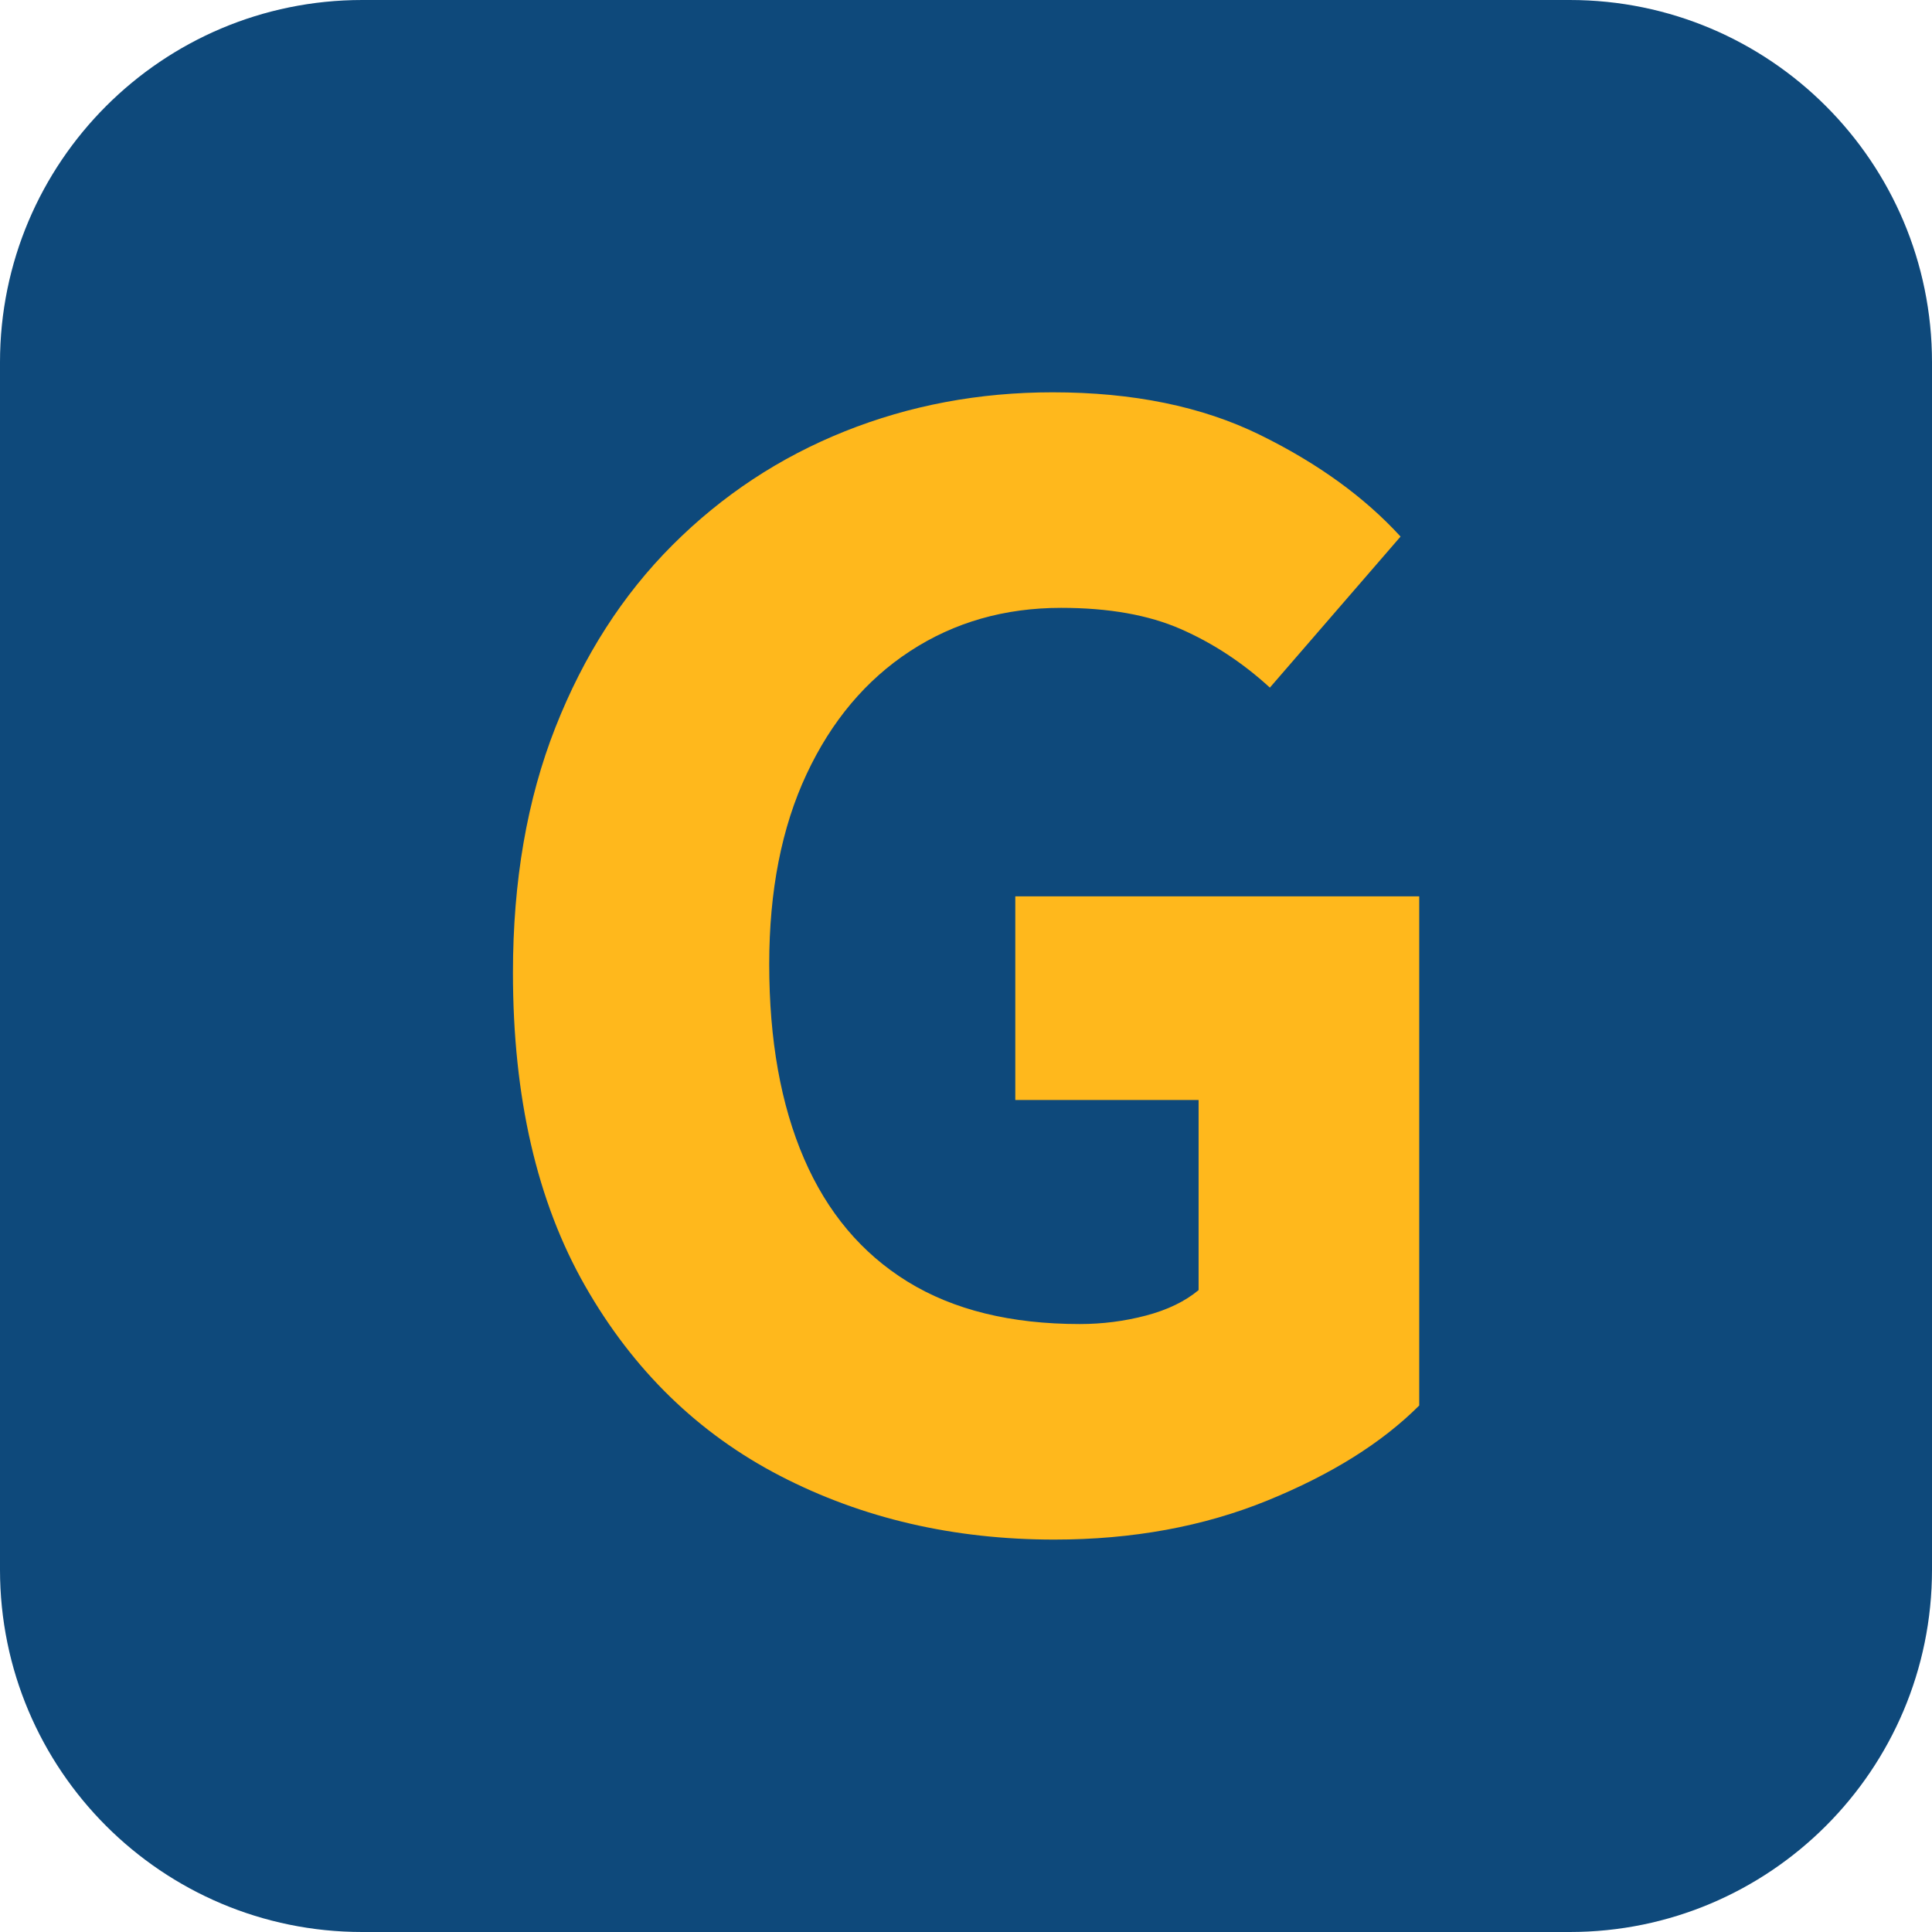
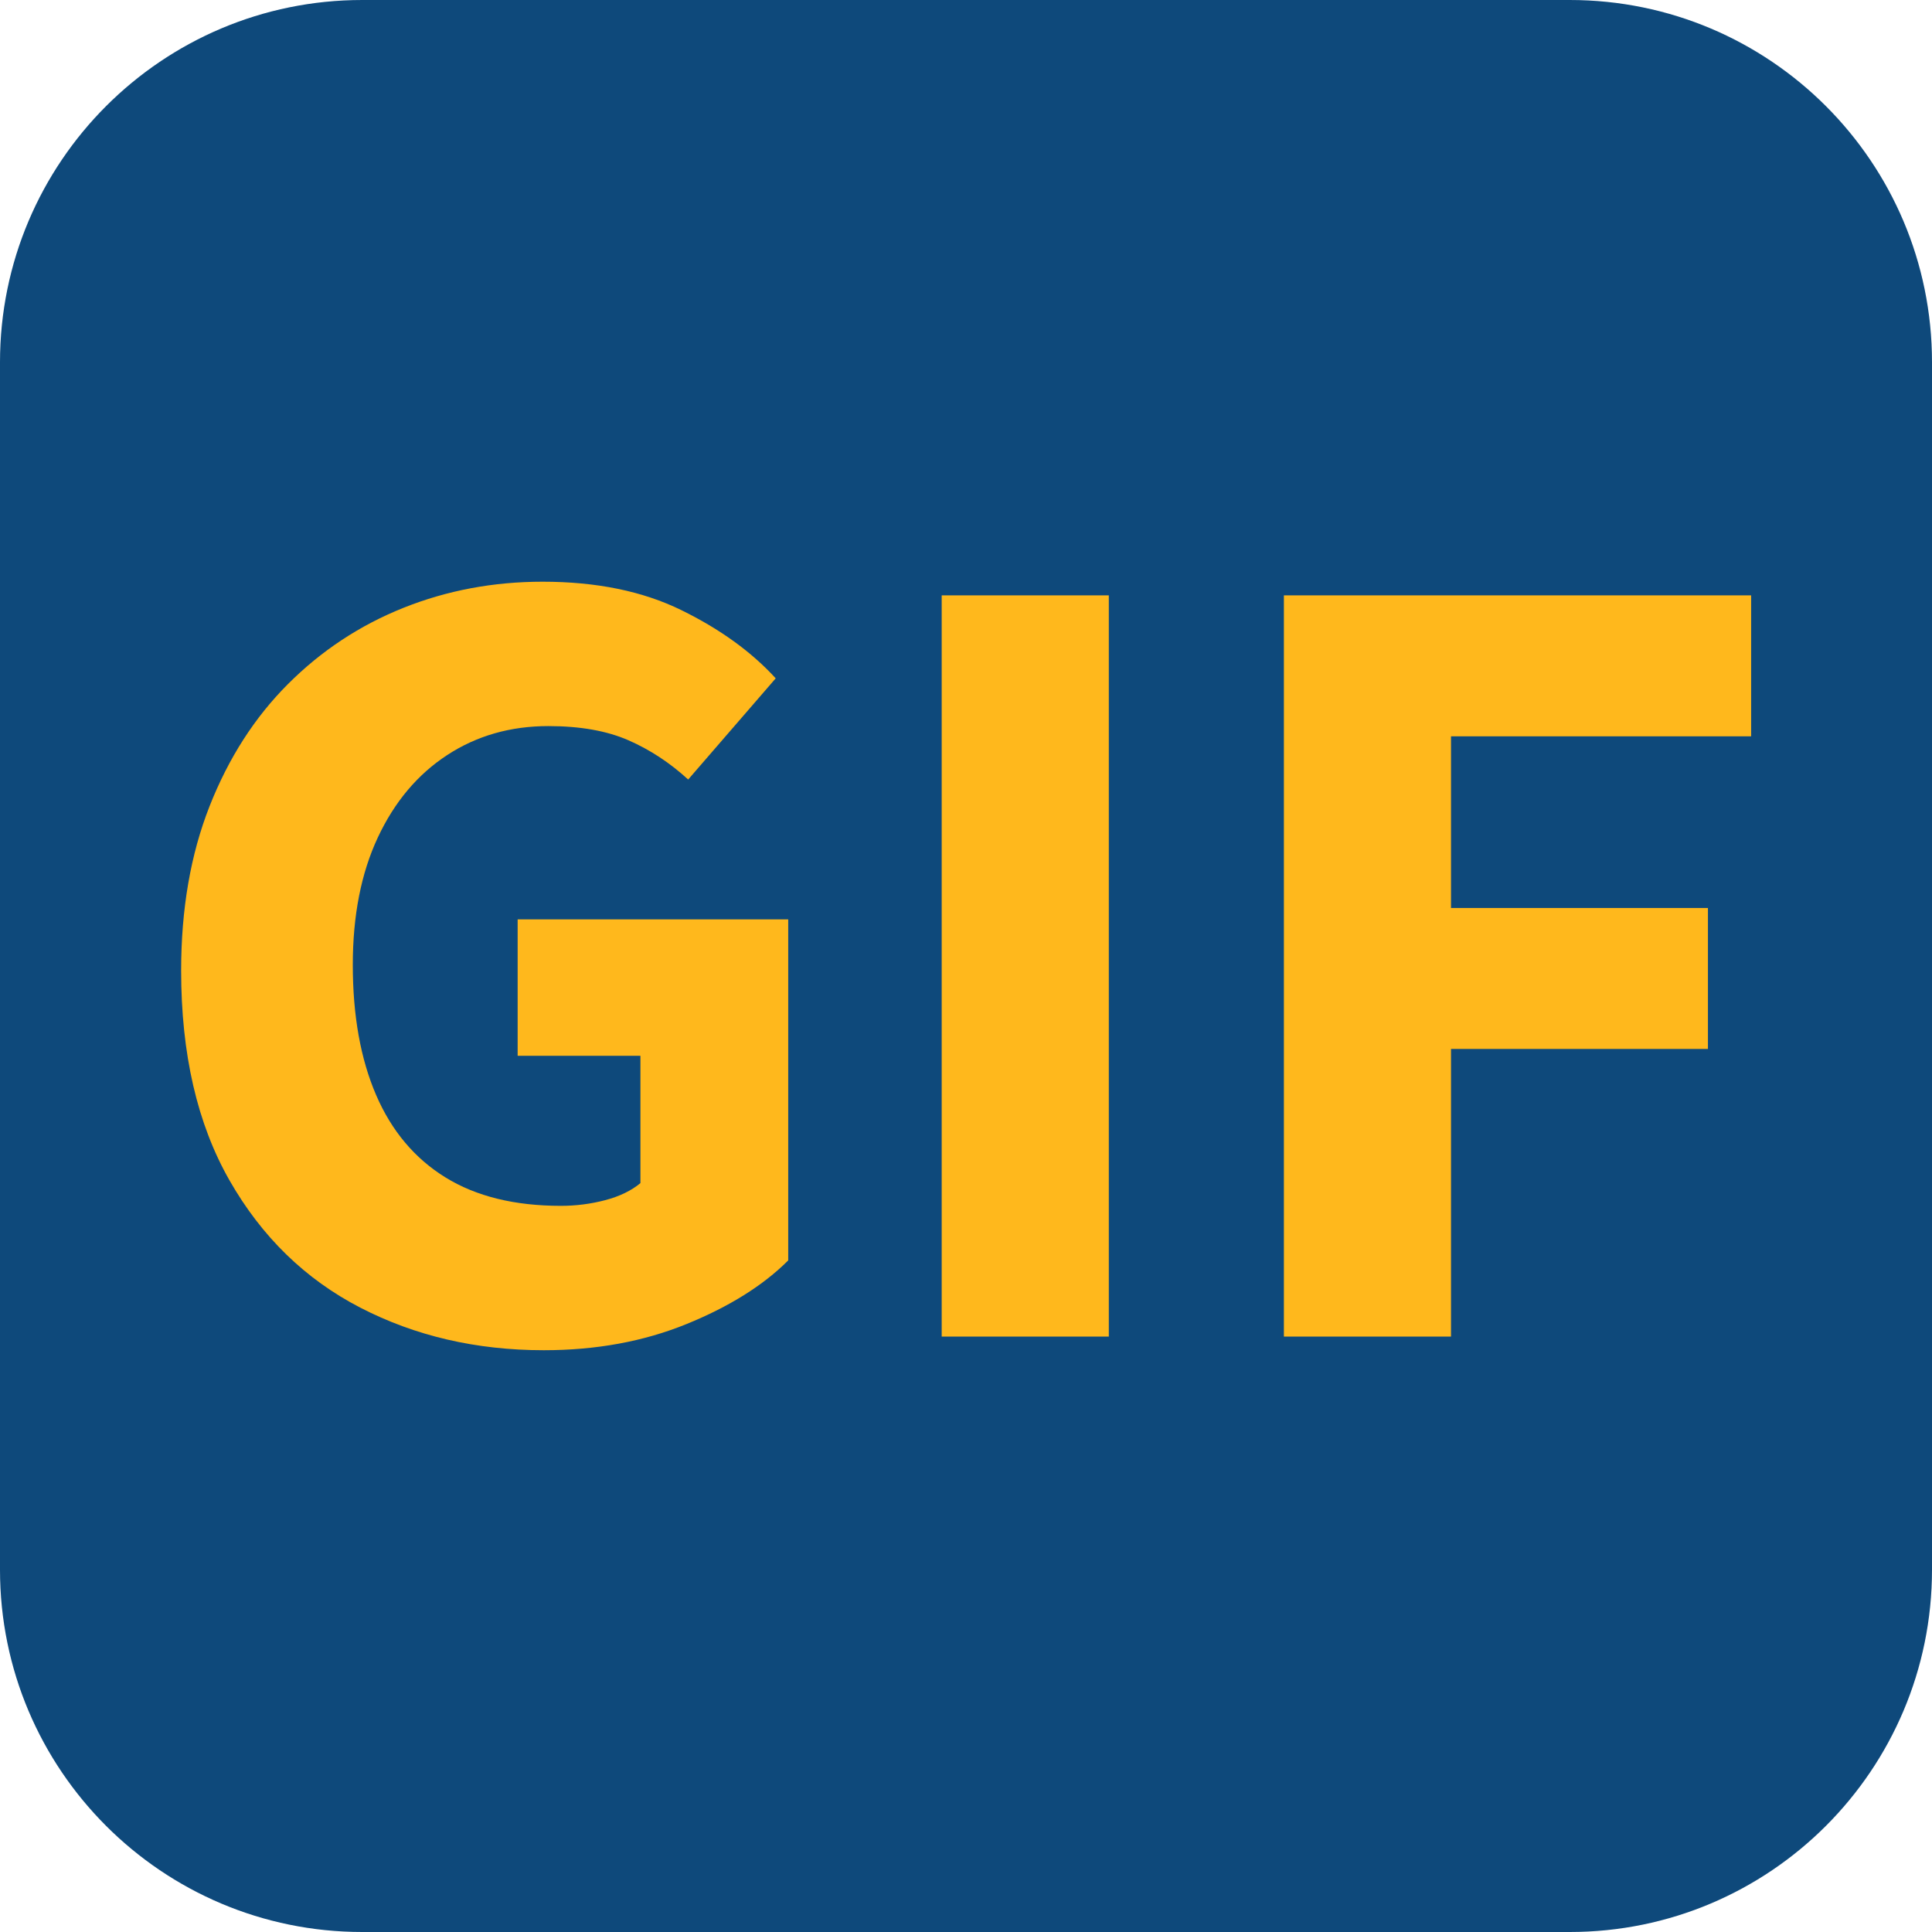
<svg xmlns="http://www.w3.org/2000/svg" viewBox="0 0 32 32">
  <rect width="32" height="32" rx="6" fill="#0e497b" />
-   <path transform="translate(7.203 25.163) scale(0.02811 -0.02811)" d="M365 -12Q276 -12 203.5 25.5Q131 63 88.5 137.5Q46 212 46 322Q46 403 71.0 466.5Q96 530 140.0 574.0Q184 618 241.5 641.0Q299 664 364 664Q435 664 486.0 639.0Q537 614 569 579L492 490Q468 512 439.5 524.5Q411 537 369 537Q319 537 280.0 511.5Q241 486 219.0 439.0Q197 392 197 327Q197 260 217.5 212.5Q238 165 278.5 140.0Q319 115 380 115Q400 115 419.0 120.0Q438 125 450 135V247H342V367H580V67Q547 34 490.5 11.0Q434 -12 365 -12Z" fill="#ffb81c" />
+   <path transform="translate(2.134 22.138) scale(0.01883 -0.01883)" d="M365 -12Q276 -12 203.5 25.5Q131 63 88.5 137.5Q46 212 46 322Q46 403 71.0 466.5Q96 530 140.0 574.0Q184 618 241.5 641.0Q299 664 364 664Q435 664 486.0 639.0Q537 614 569 579L492 490Q468 512 439.5 524.5Q411 537 369 537Q319 537 280.0 511.5Q241 486 219.0 439.0Q197 392 197 327Q197 260 217.5 212.5Q238 165 278.5 140.0Q319 115 380 115Q400 115 419.0 120.0Q438 125 450 135V247H342V367H580V67Q547 34 490.5 11.0Q434 -12 365 -12ZM715 0V652H862V0ZM1016 0V652H1427V528H1163V377H1389V253H1163V0Z" fill="#ffb81c" />
</svg>
